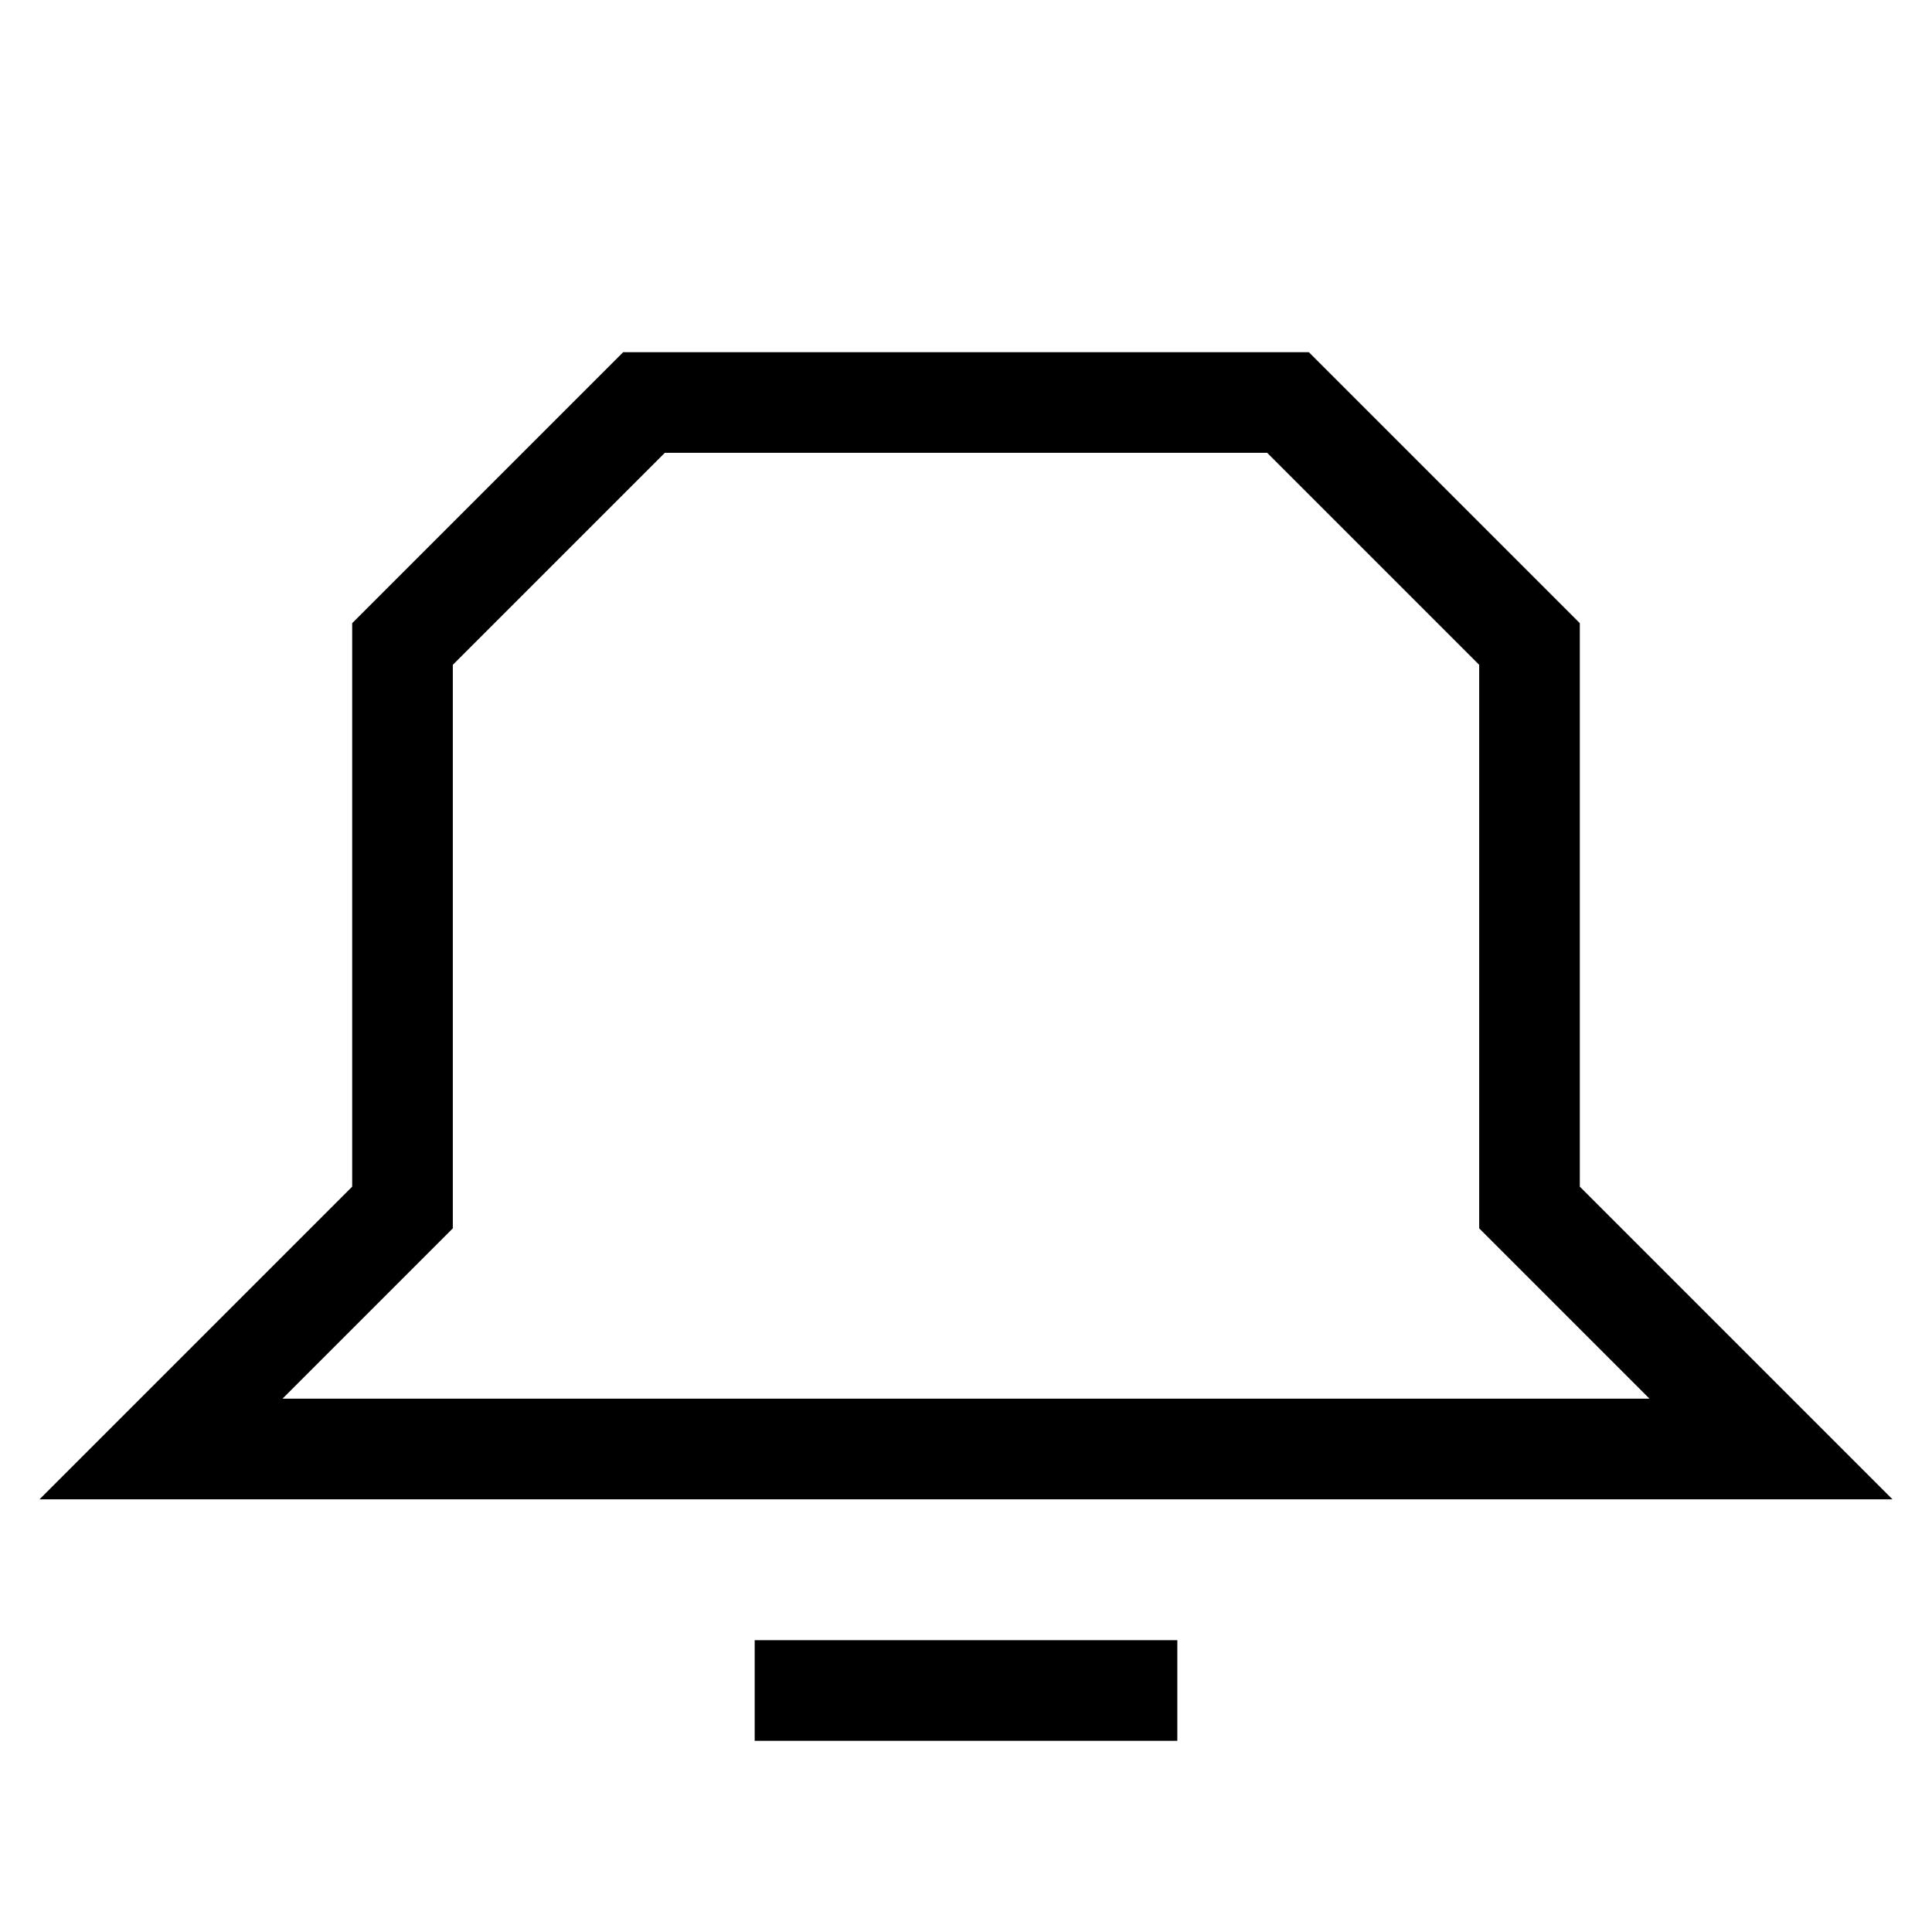
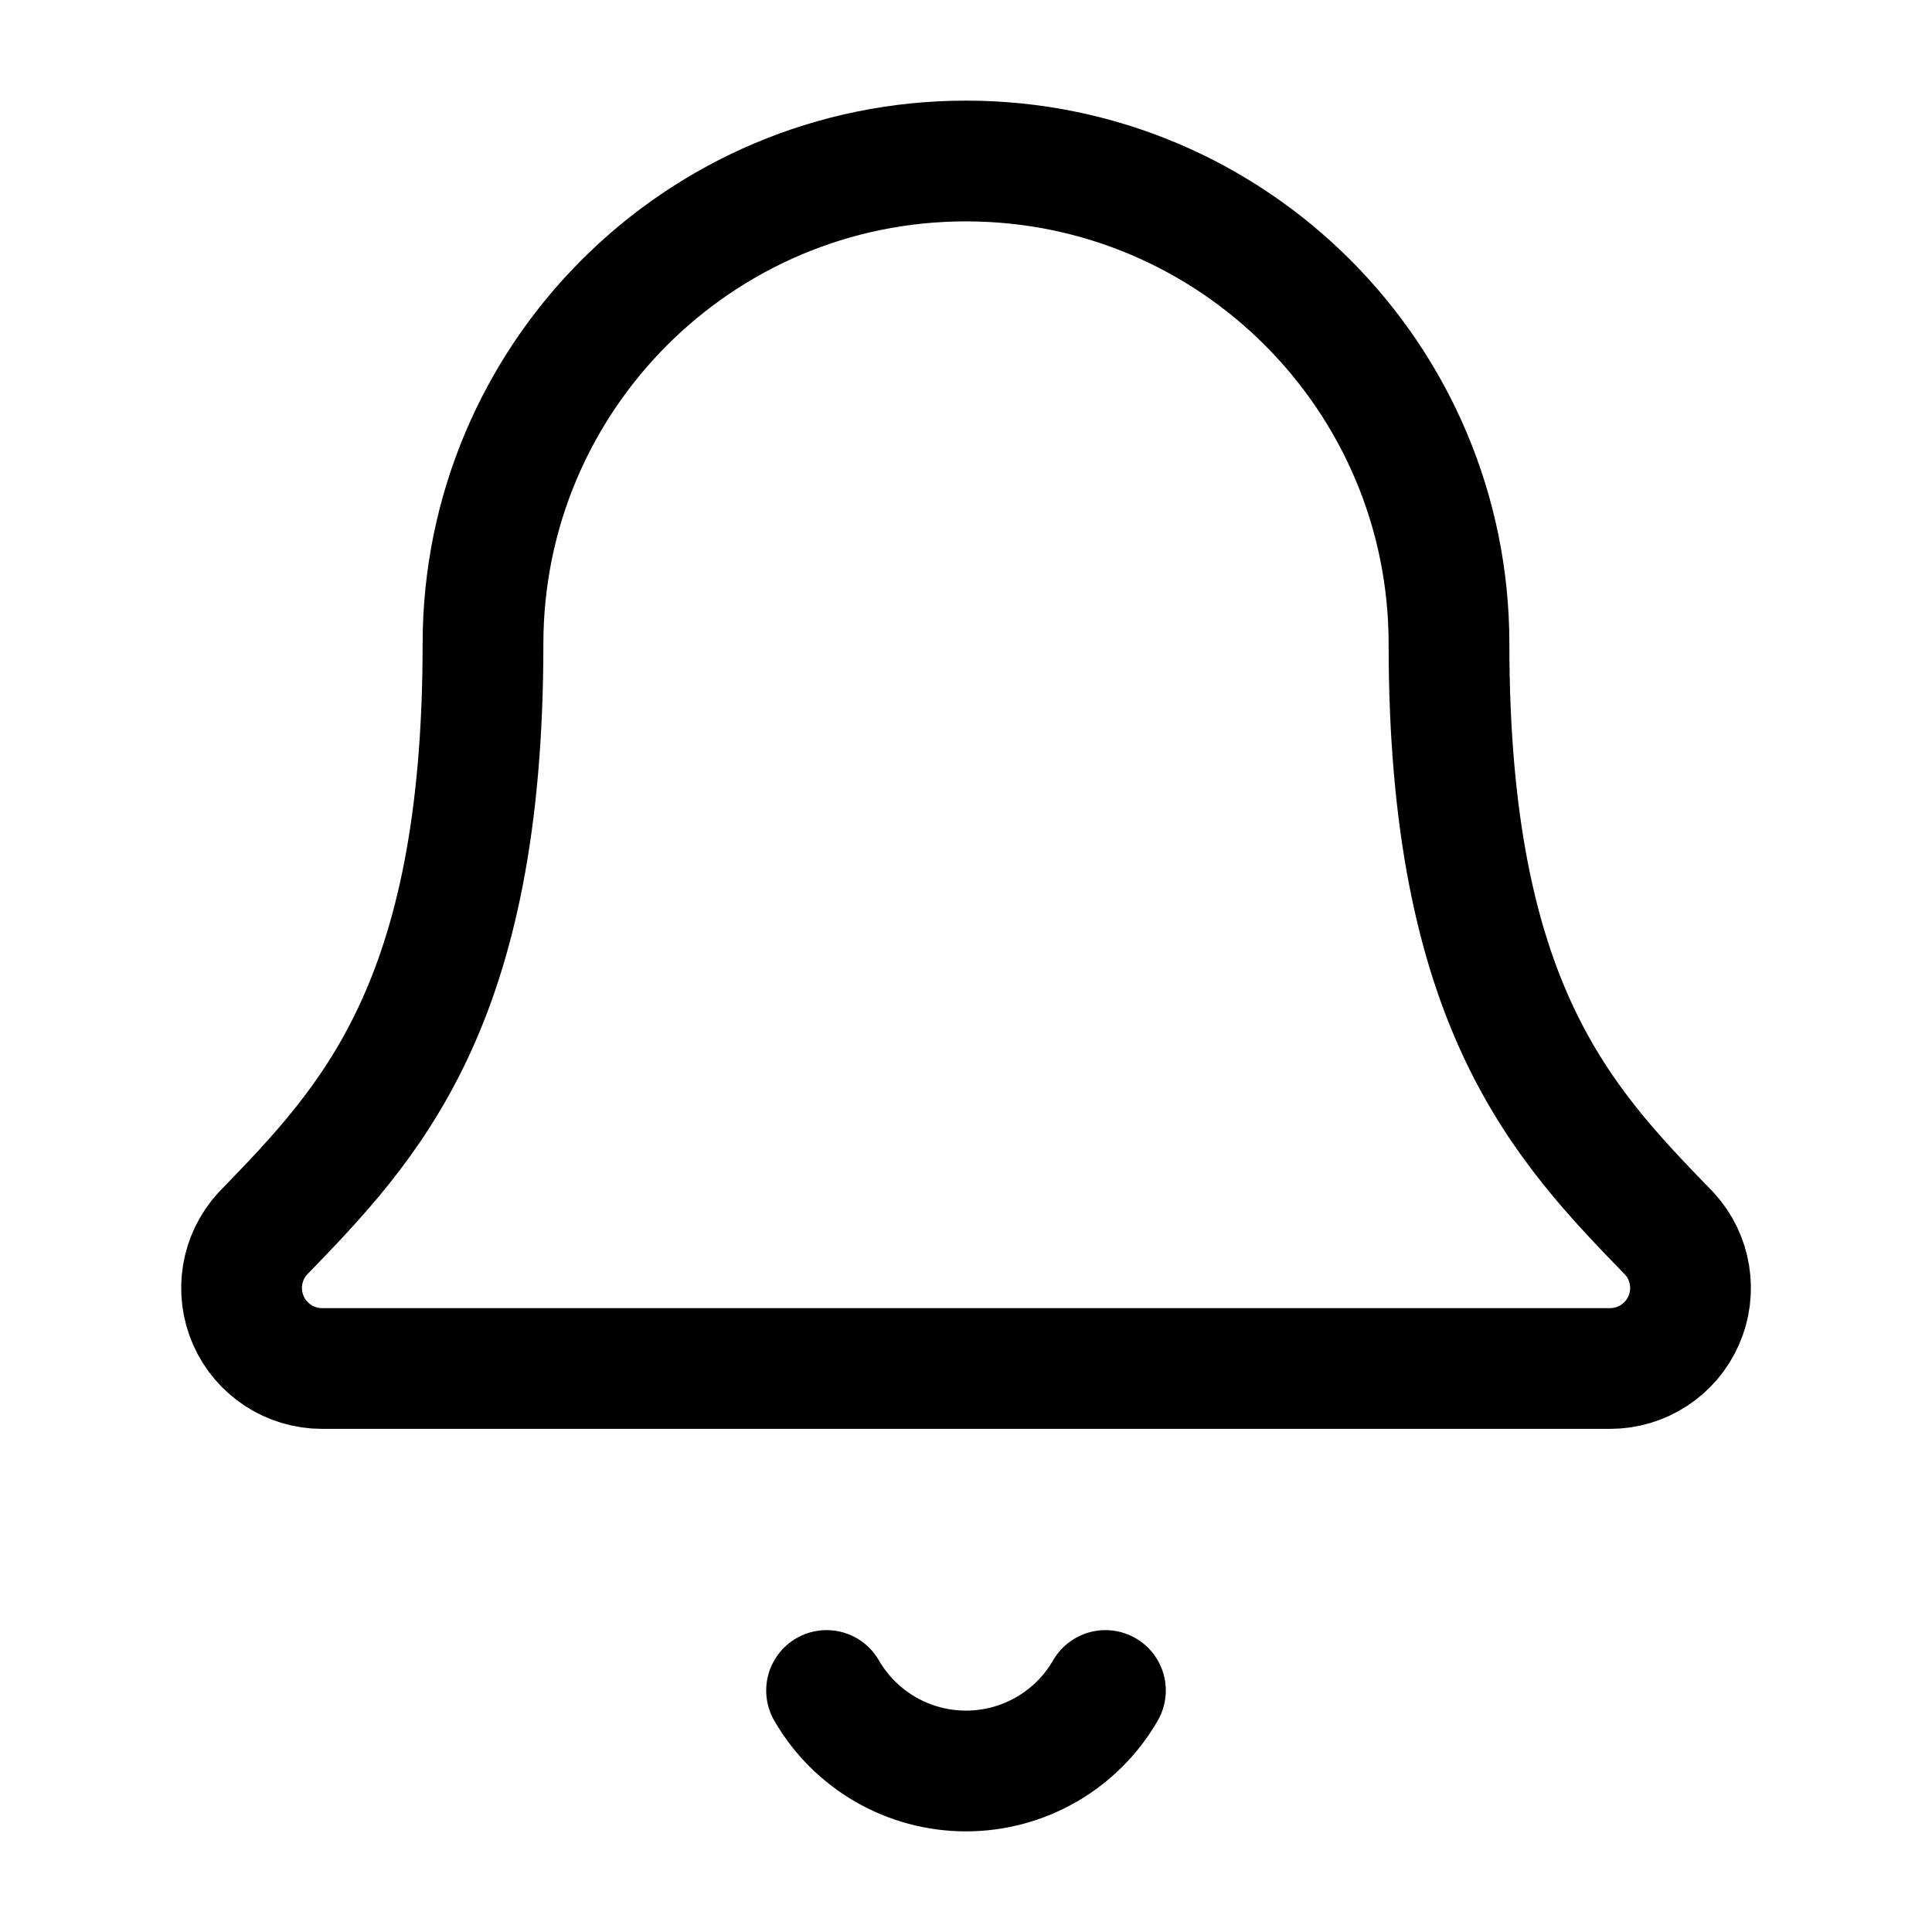
- <svg xmlns="http://www.w3.org/2000/svg" viewBox="0 0 24 24" fill="none" stroke="currentColor" stroke-width="1.25" stroke-linecap="square" stroke-linejoin="miter">
-   <path d="M8 5h8l3 3v7l3 3H2l3-3V8zM10 21h4" />
+ <svg xmlns="http://www.w3.org/2000/svg" viewBox="0 0 24 24" fill="none" stroke="currentColor" stroke-width="1.5" stroke-linecap="round" stroke-linejoin="round">
+   <path d="M10.268 21a2 2 0 0 0 3.464 0" />
+   <path d="M3.262 15.326A1 1 0 0 0 4 17h16a1 1 0 0 0 .74-1.673C19.41 13.956 18 12.499 18 8A6 6 0 0 0 6 8c0 4.499-1.411 5.956-2.738 7.326" />
</svg>
